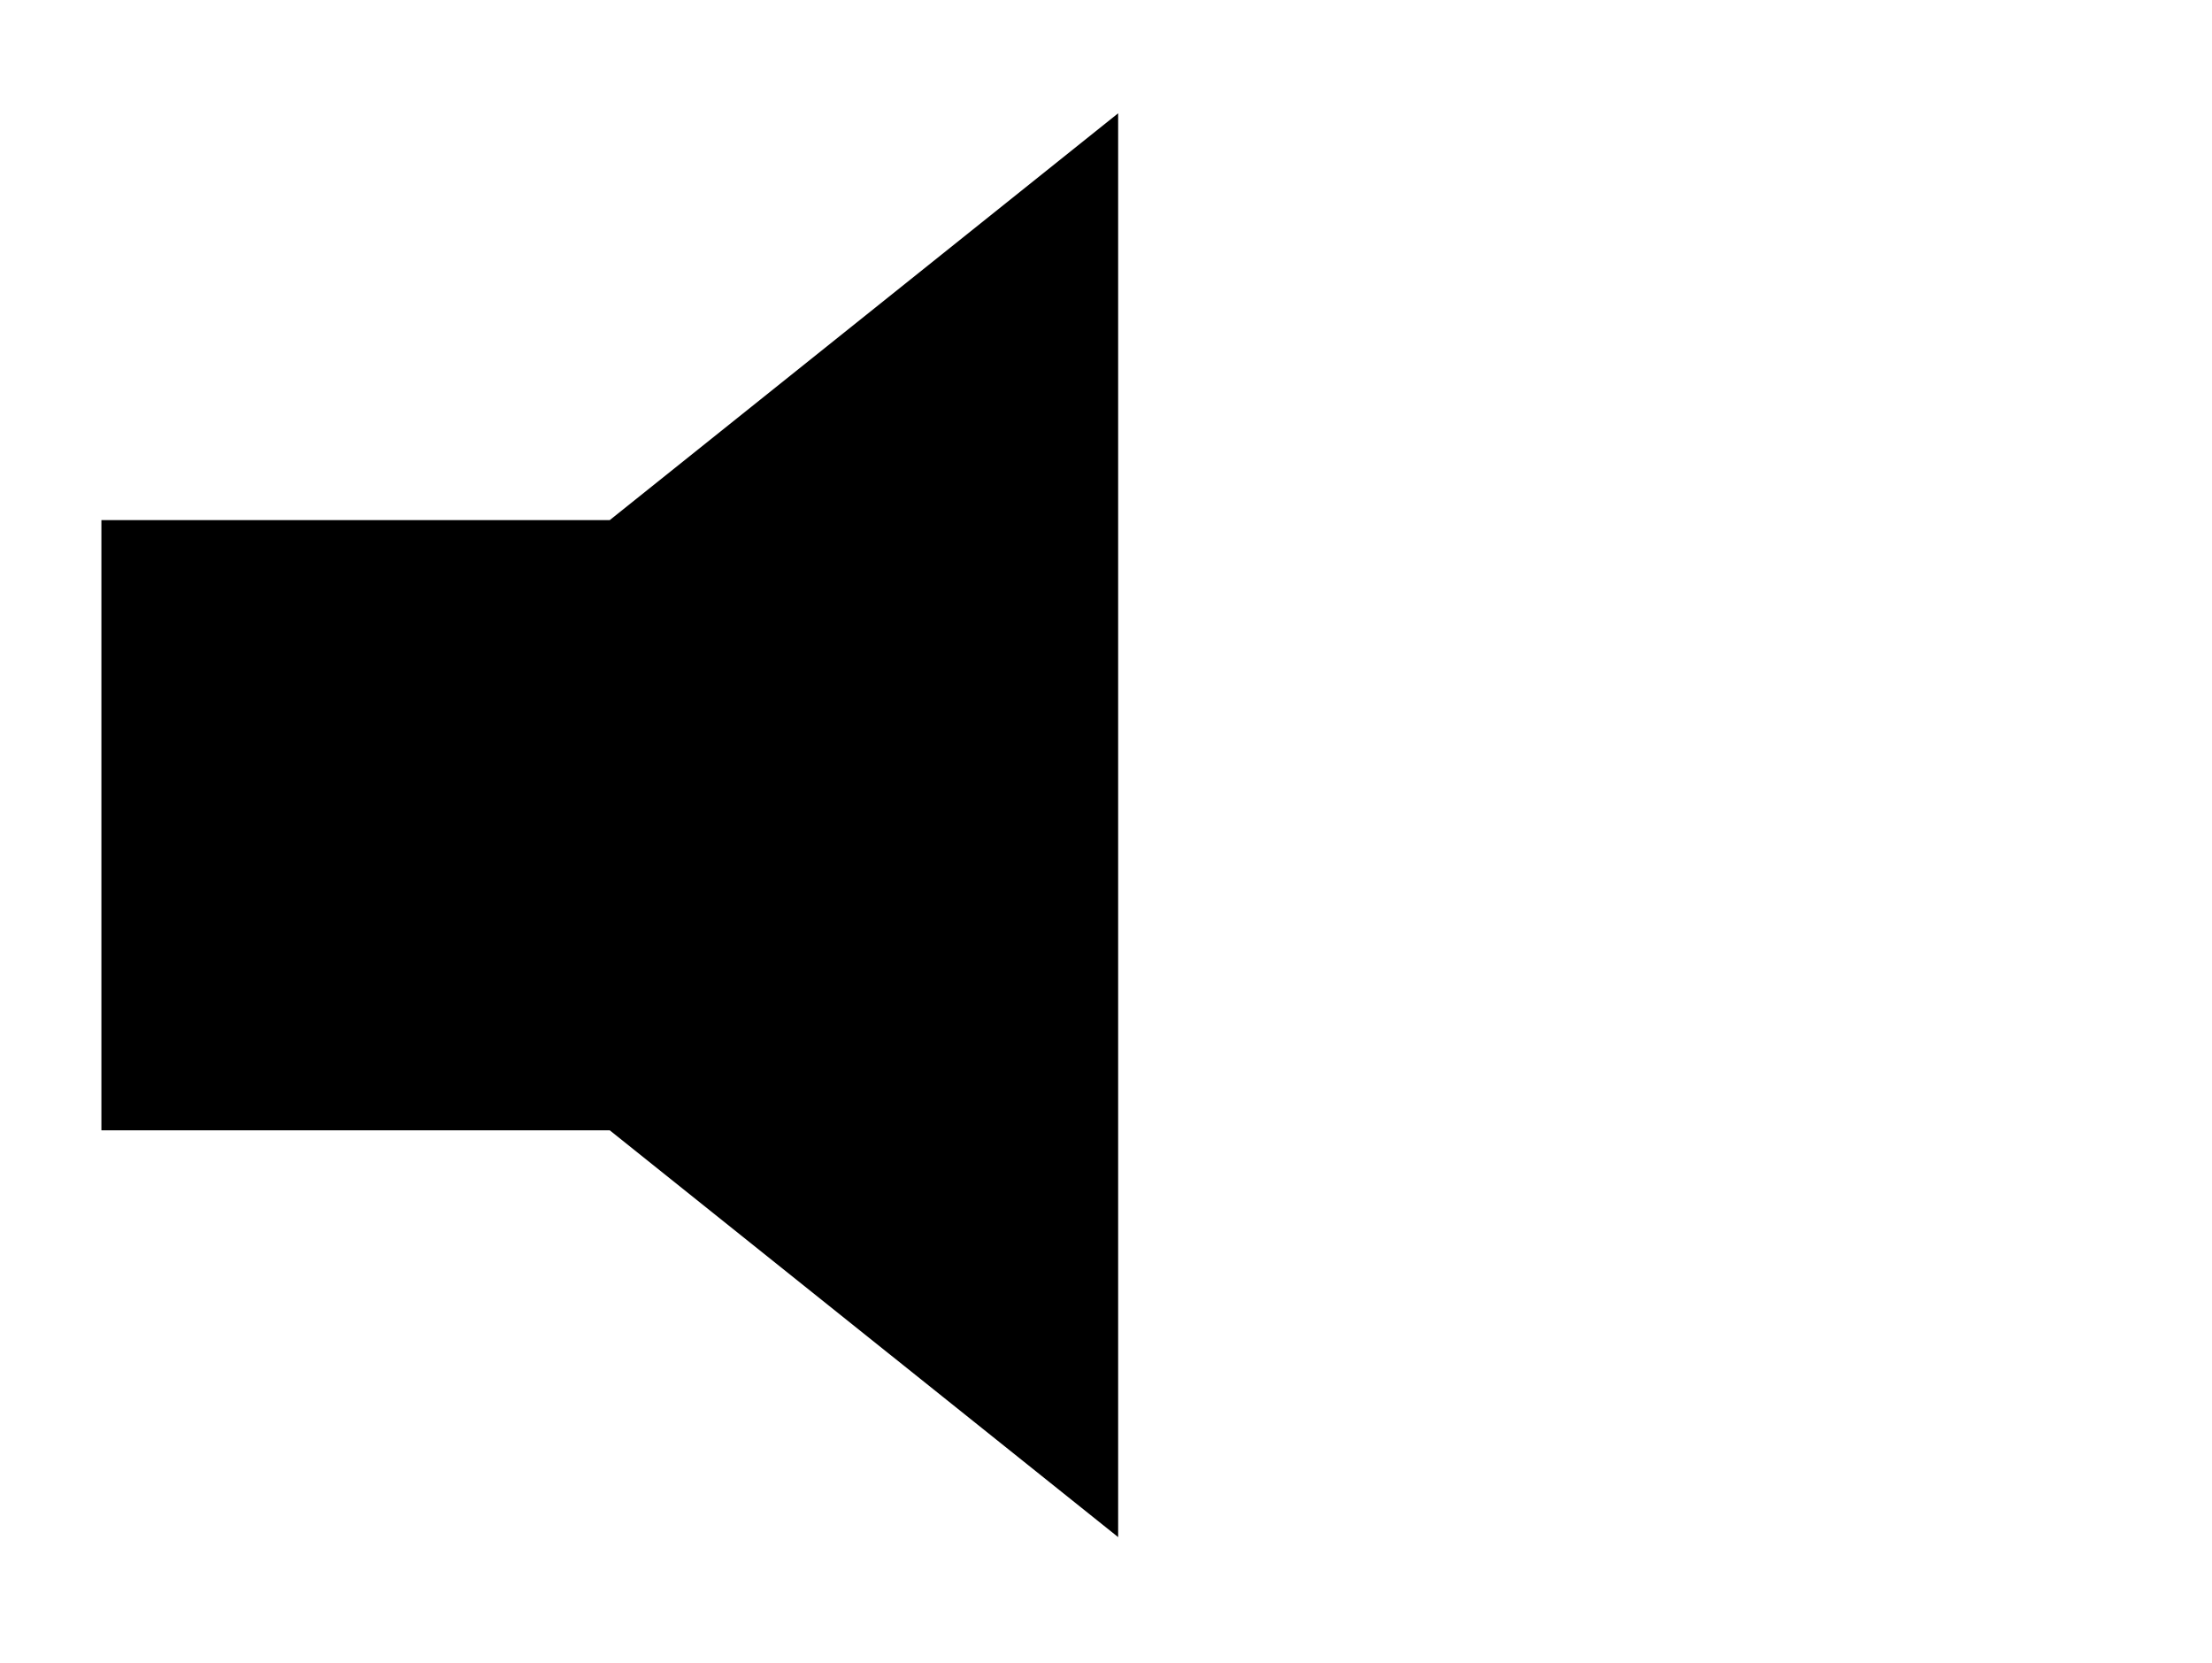
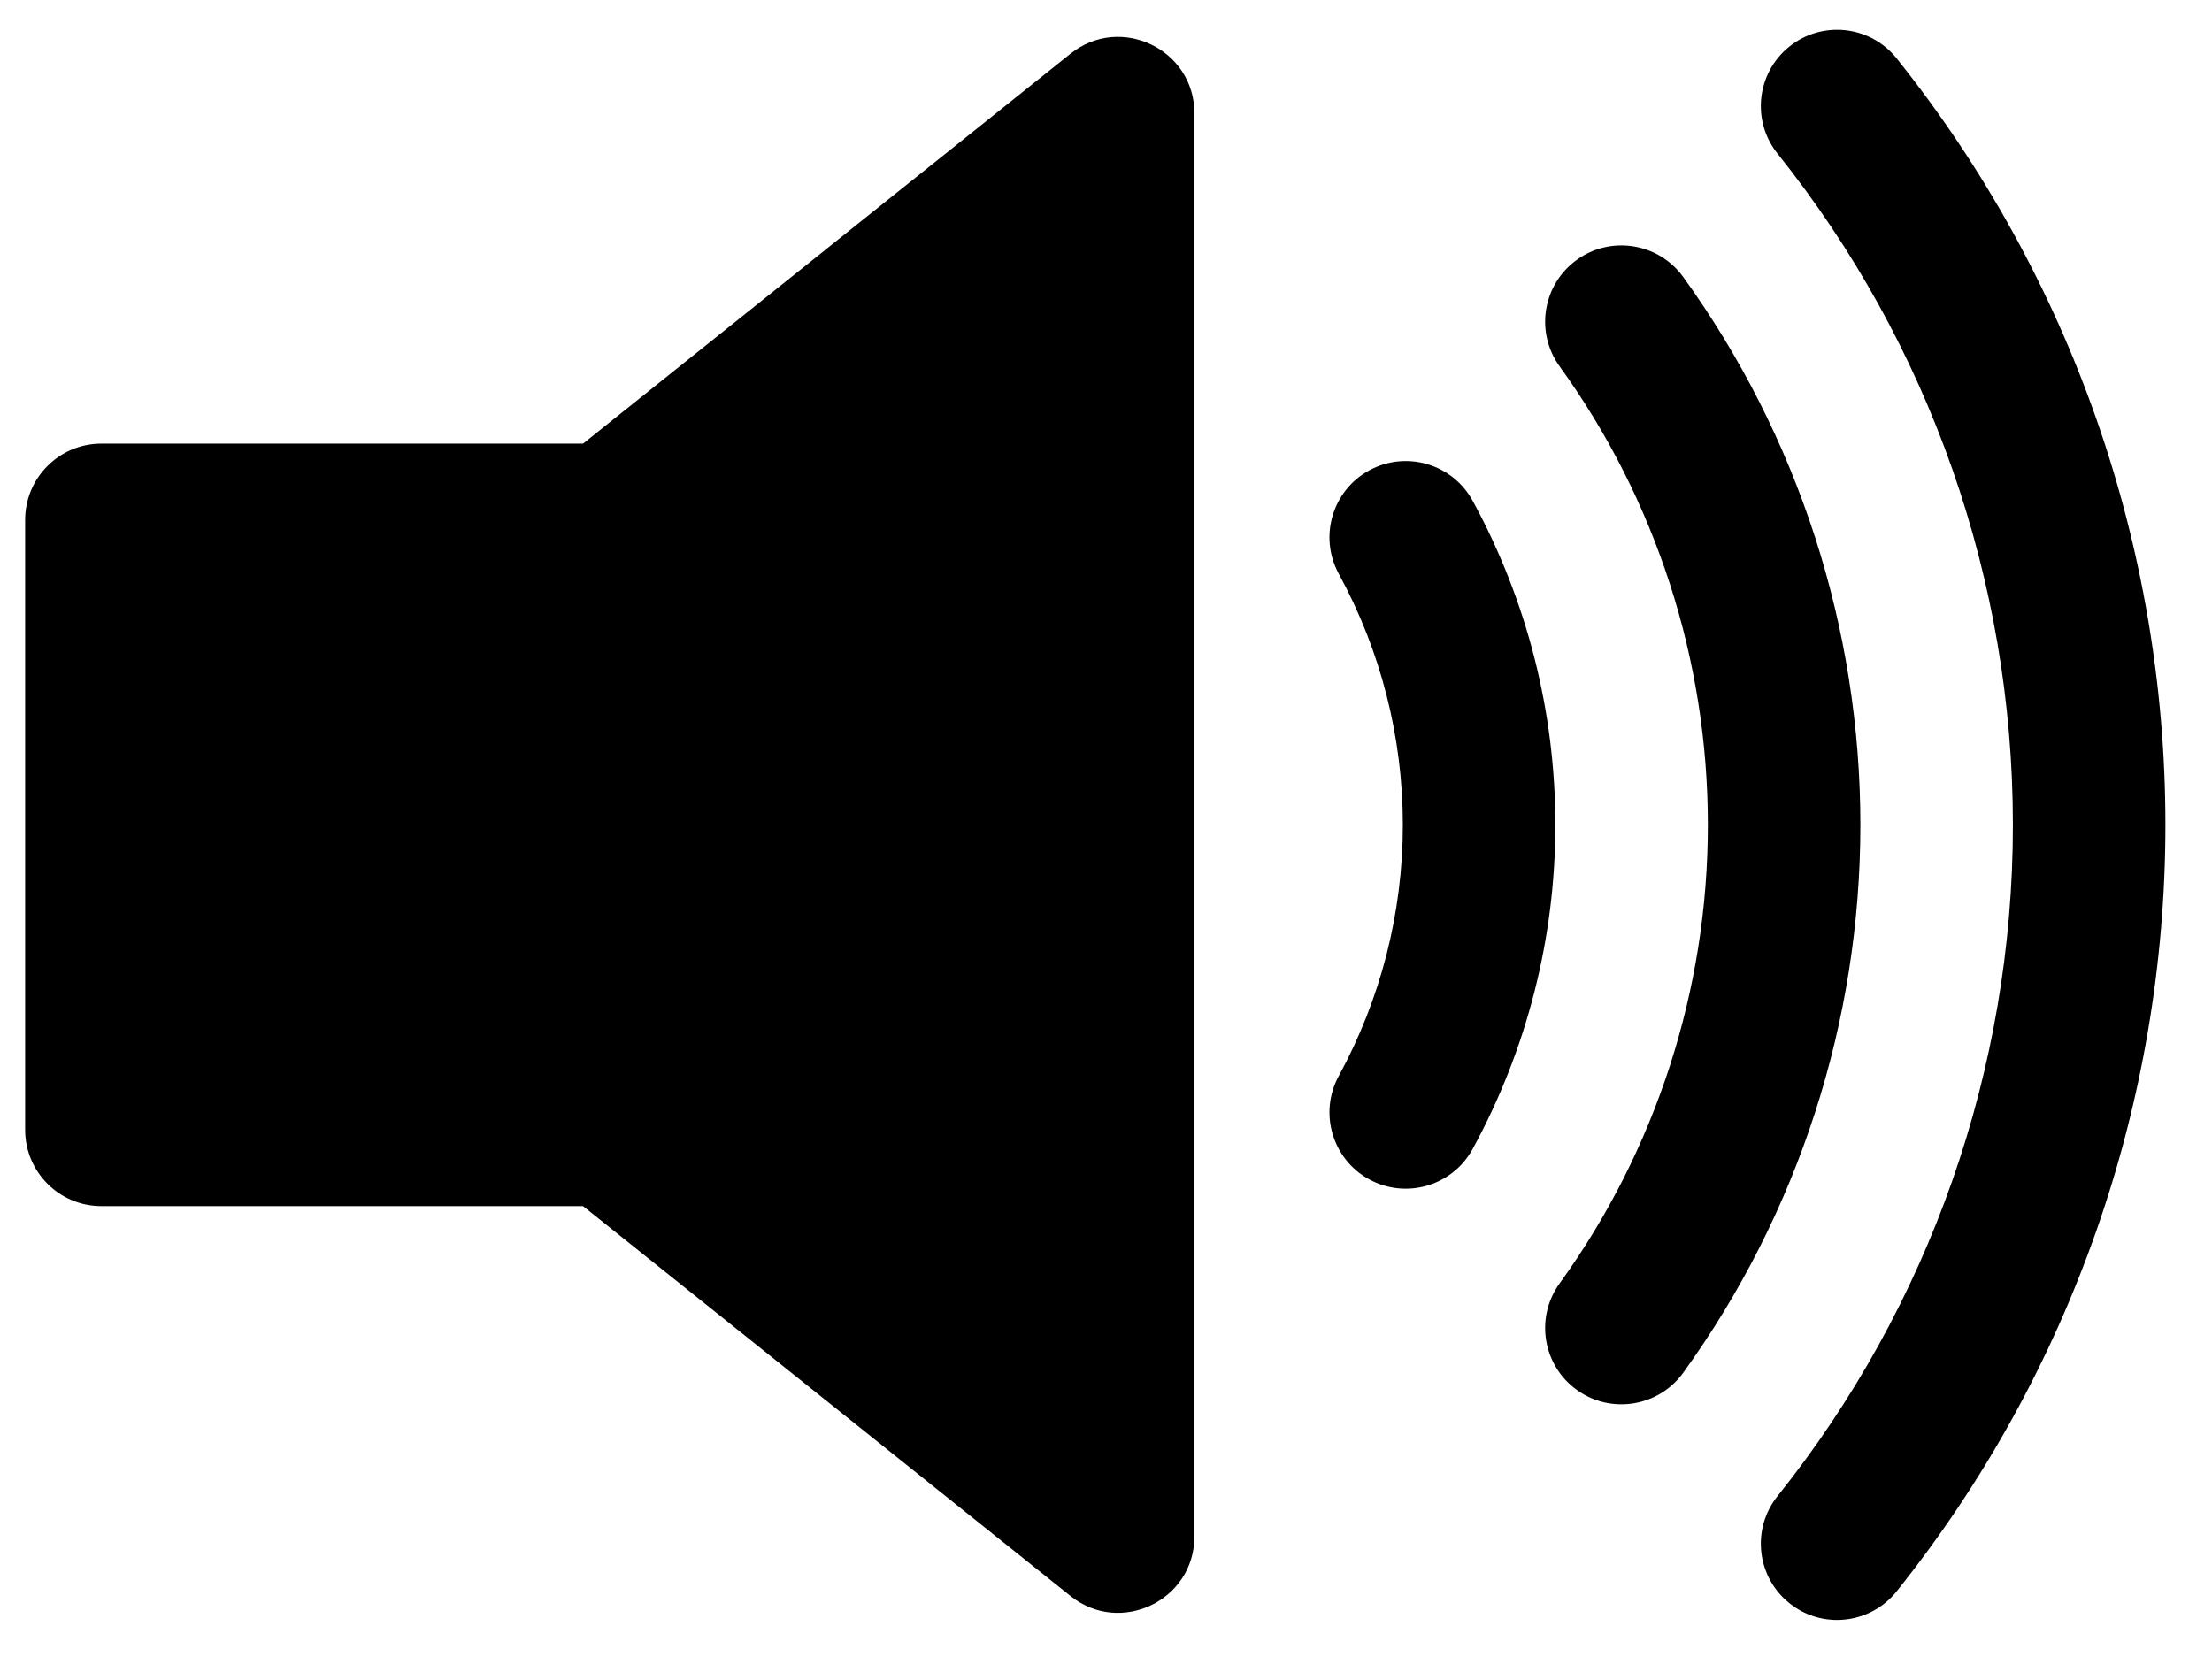
- <svg xmlns="http://www.w3.org/2000/svg" version="1.1" width="61.669" height="46.34" viewBox="0 0 61.669 46.34">
-   <path d="M31.173 42.842L17 31.504L2.827 31.504L2.827 14.496L17 14.496L31.173 3.158Z" style="fill: inherit;stroke: none;" />
-   <path d="M31.173 42.842L17 31.504L2.827 31.504L2.827 14.496L17 14.496L31.173 3.158Z" style="stroke:inherit; stroke-width: 4.252;stroke-linecap: round;stroke-linejoin: round;stroke-miterlimit: 10;fill: none;" />
-   <path d="M51.217 43.044C55.766 37.354,58.244 30.285,58.244 23C58.244 15.715,55.766 8.646,51.217 2.956" style="stroke:inherit; stroke-width: 4.252;stroke-linecap: round;stroke-linejoin: round;stroke-miterlimit: 10;fill: none;" />
-   <path d="M45.204 37.031C48.153 32.947,49.74 28.037,49.74 23C49.74 17.963,48.153 13.053,45.204 8.969" style="stroke:inherit; stroke-width: 4.252;stroke-linecap: round;stroke-linejoin: round;stroke-miterlimit: 10;fill: none;" />
-   <path d="M39.191 31.018C40.533 28.558,41.236 25.802,41.236 23C41.236 20.198,40.533 17.442,39.191 14.982" style="stroke:inherit; stroke-width: 4.252;stroke-linecap: round;stroke-linejoin: round;stroke-miterlimit: 10;fill: none;" />
+ <svg xmlns="http://www.w3.org/2000/svg" version="1.1" width="61.669" height="46.84" viewBox="0 0 61.669 46.84">
+   <path d="M16.254 12.37L2.827 12.37C1.653 12.37,0.701 13.322,0.701 14.496L0.701 31.504C0.701 32.678,1.653 33.63,2.827 33.63L16.254 33.63L16.254 33.63L29.845 44.503C31.237 45.616,33.299 44.625,33.299 42.842L33.299 3.158C33.299 1.375,31.237 0.384,29.845 1.497L16.254 12.37Z" style="fill: inherit;stroke: none;" />
+   <path d="M49.557 41.716C53.804 36.403,56.118 29.803,56.118 23C56.118 16.197,53.804 9.597,49.557 4.284C48.823 3.366,48.973 2.029,49.89 1.295C50.807 0.562,52.145 0.711,52.878 1.629C57.728 7.696,60.37 15.232,60.37 23C60.37 30.768,57.728 38.304,52.878 44.371C52.145 45.289,50.807 45.438,49.89 44.705C48.973 43.971,48.823 42.634,49.557 41.716Z" style="fill: inherit;stroke: none;" />
+   <path d="M43.48 35.786C46.168 32.064,47.614 27.591,47.614 23C47.614 18.409,46.168 13.936,43.48 10.214C42.793 9.262,43.007 7.933,43.959 7.246C44.911 6.558,46.24 6.773,46.928 7.725C50.138 12.171,51.866 17.516,51.866 23C51.866 28.484,50.138 33.829,46.928 38.275C46.24 39.227,44.911 39.442,43.959 38.754C43.007 38.067,42.793 36.738,43.48 35.786Z" style="fill: inherit;stroke: none;" />
+   <path d="M37.325 29.999C38.496 27.852,39.11 25.446,39.11 23C39.11 20.554,38.496 18.148,37.325 16.001C36.762 14.97,37.142 13.679,38.172 13.116C39.203 12.554,40.494 12.933,41.057 13.964C42.57 16.736,43.362 19.843,43.362 23C43.362 26.157,42.57 29.264,41.057 32.036C40.494 33.067,39.203 33.446,38.172 32.884C37.142 32.321,36.762 31.03,37.325 29.999Z" style="fill: inherit;stroke: none;" />
</svg>
